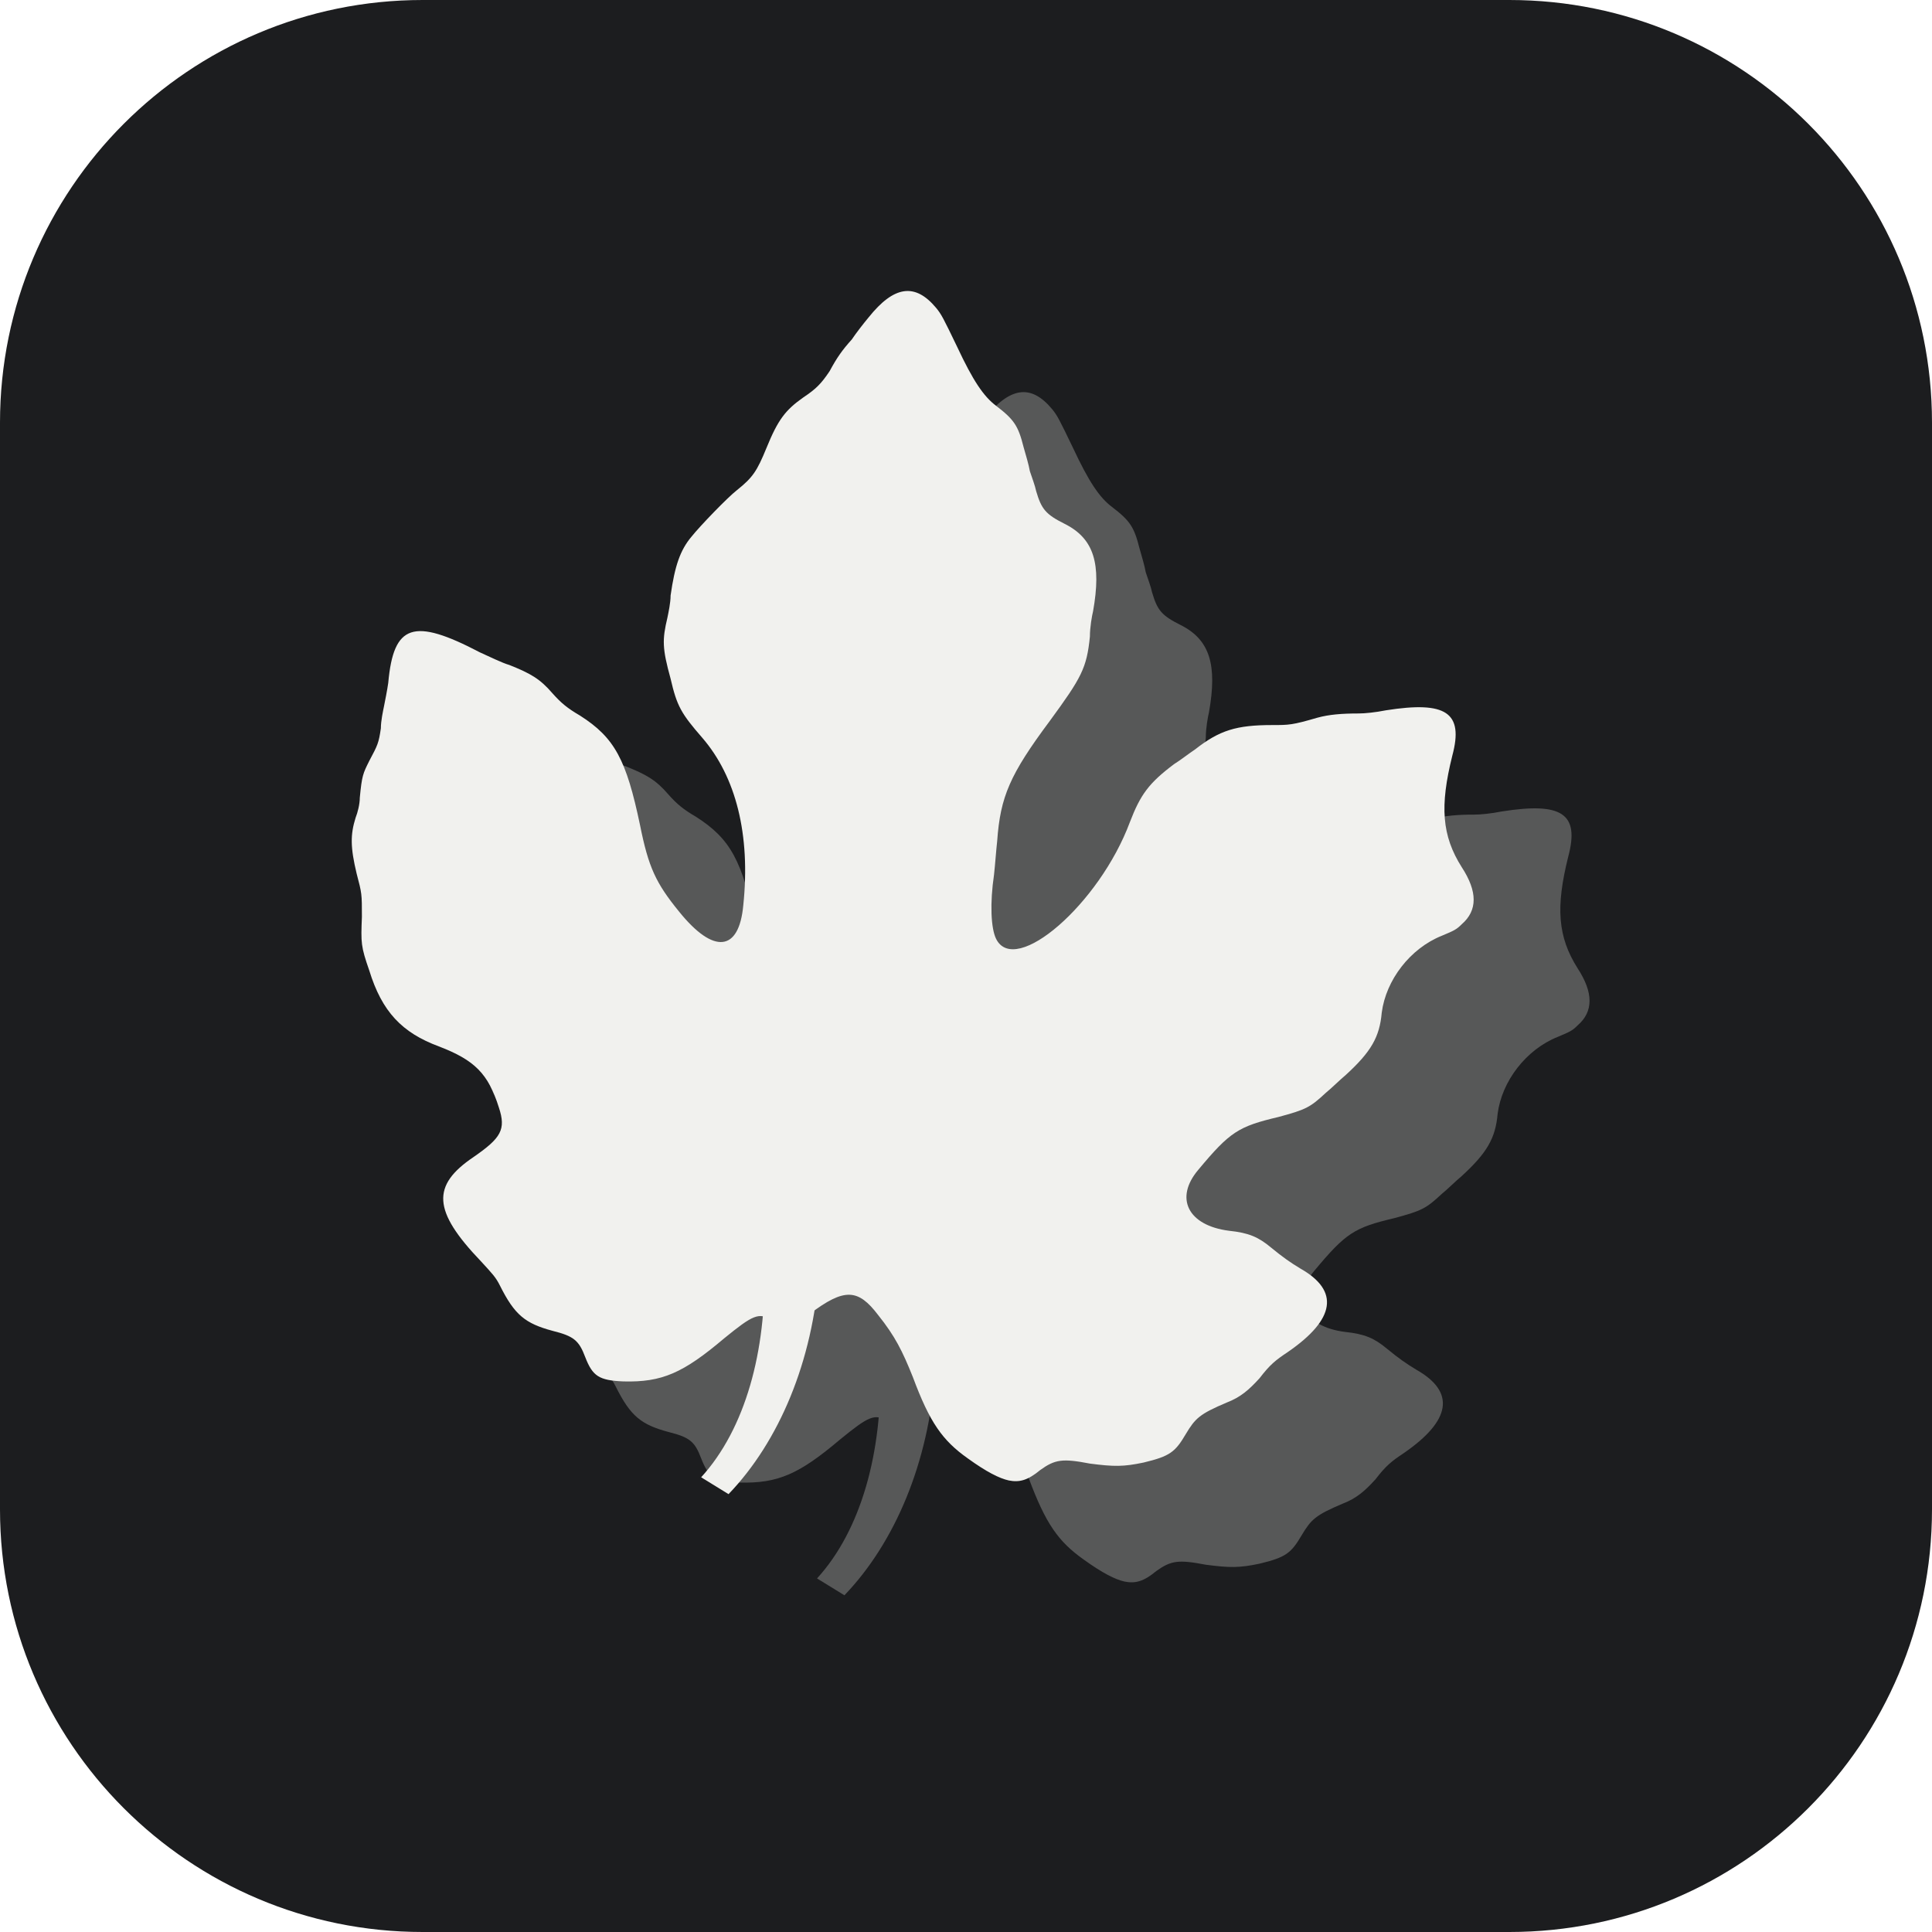
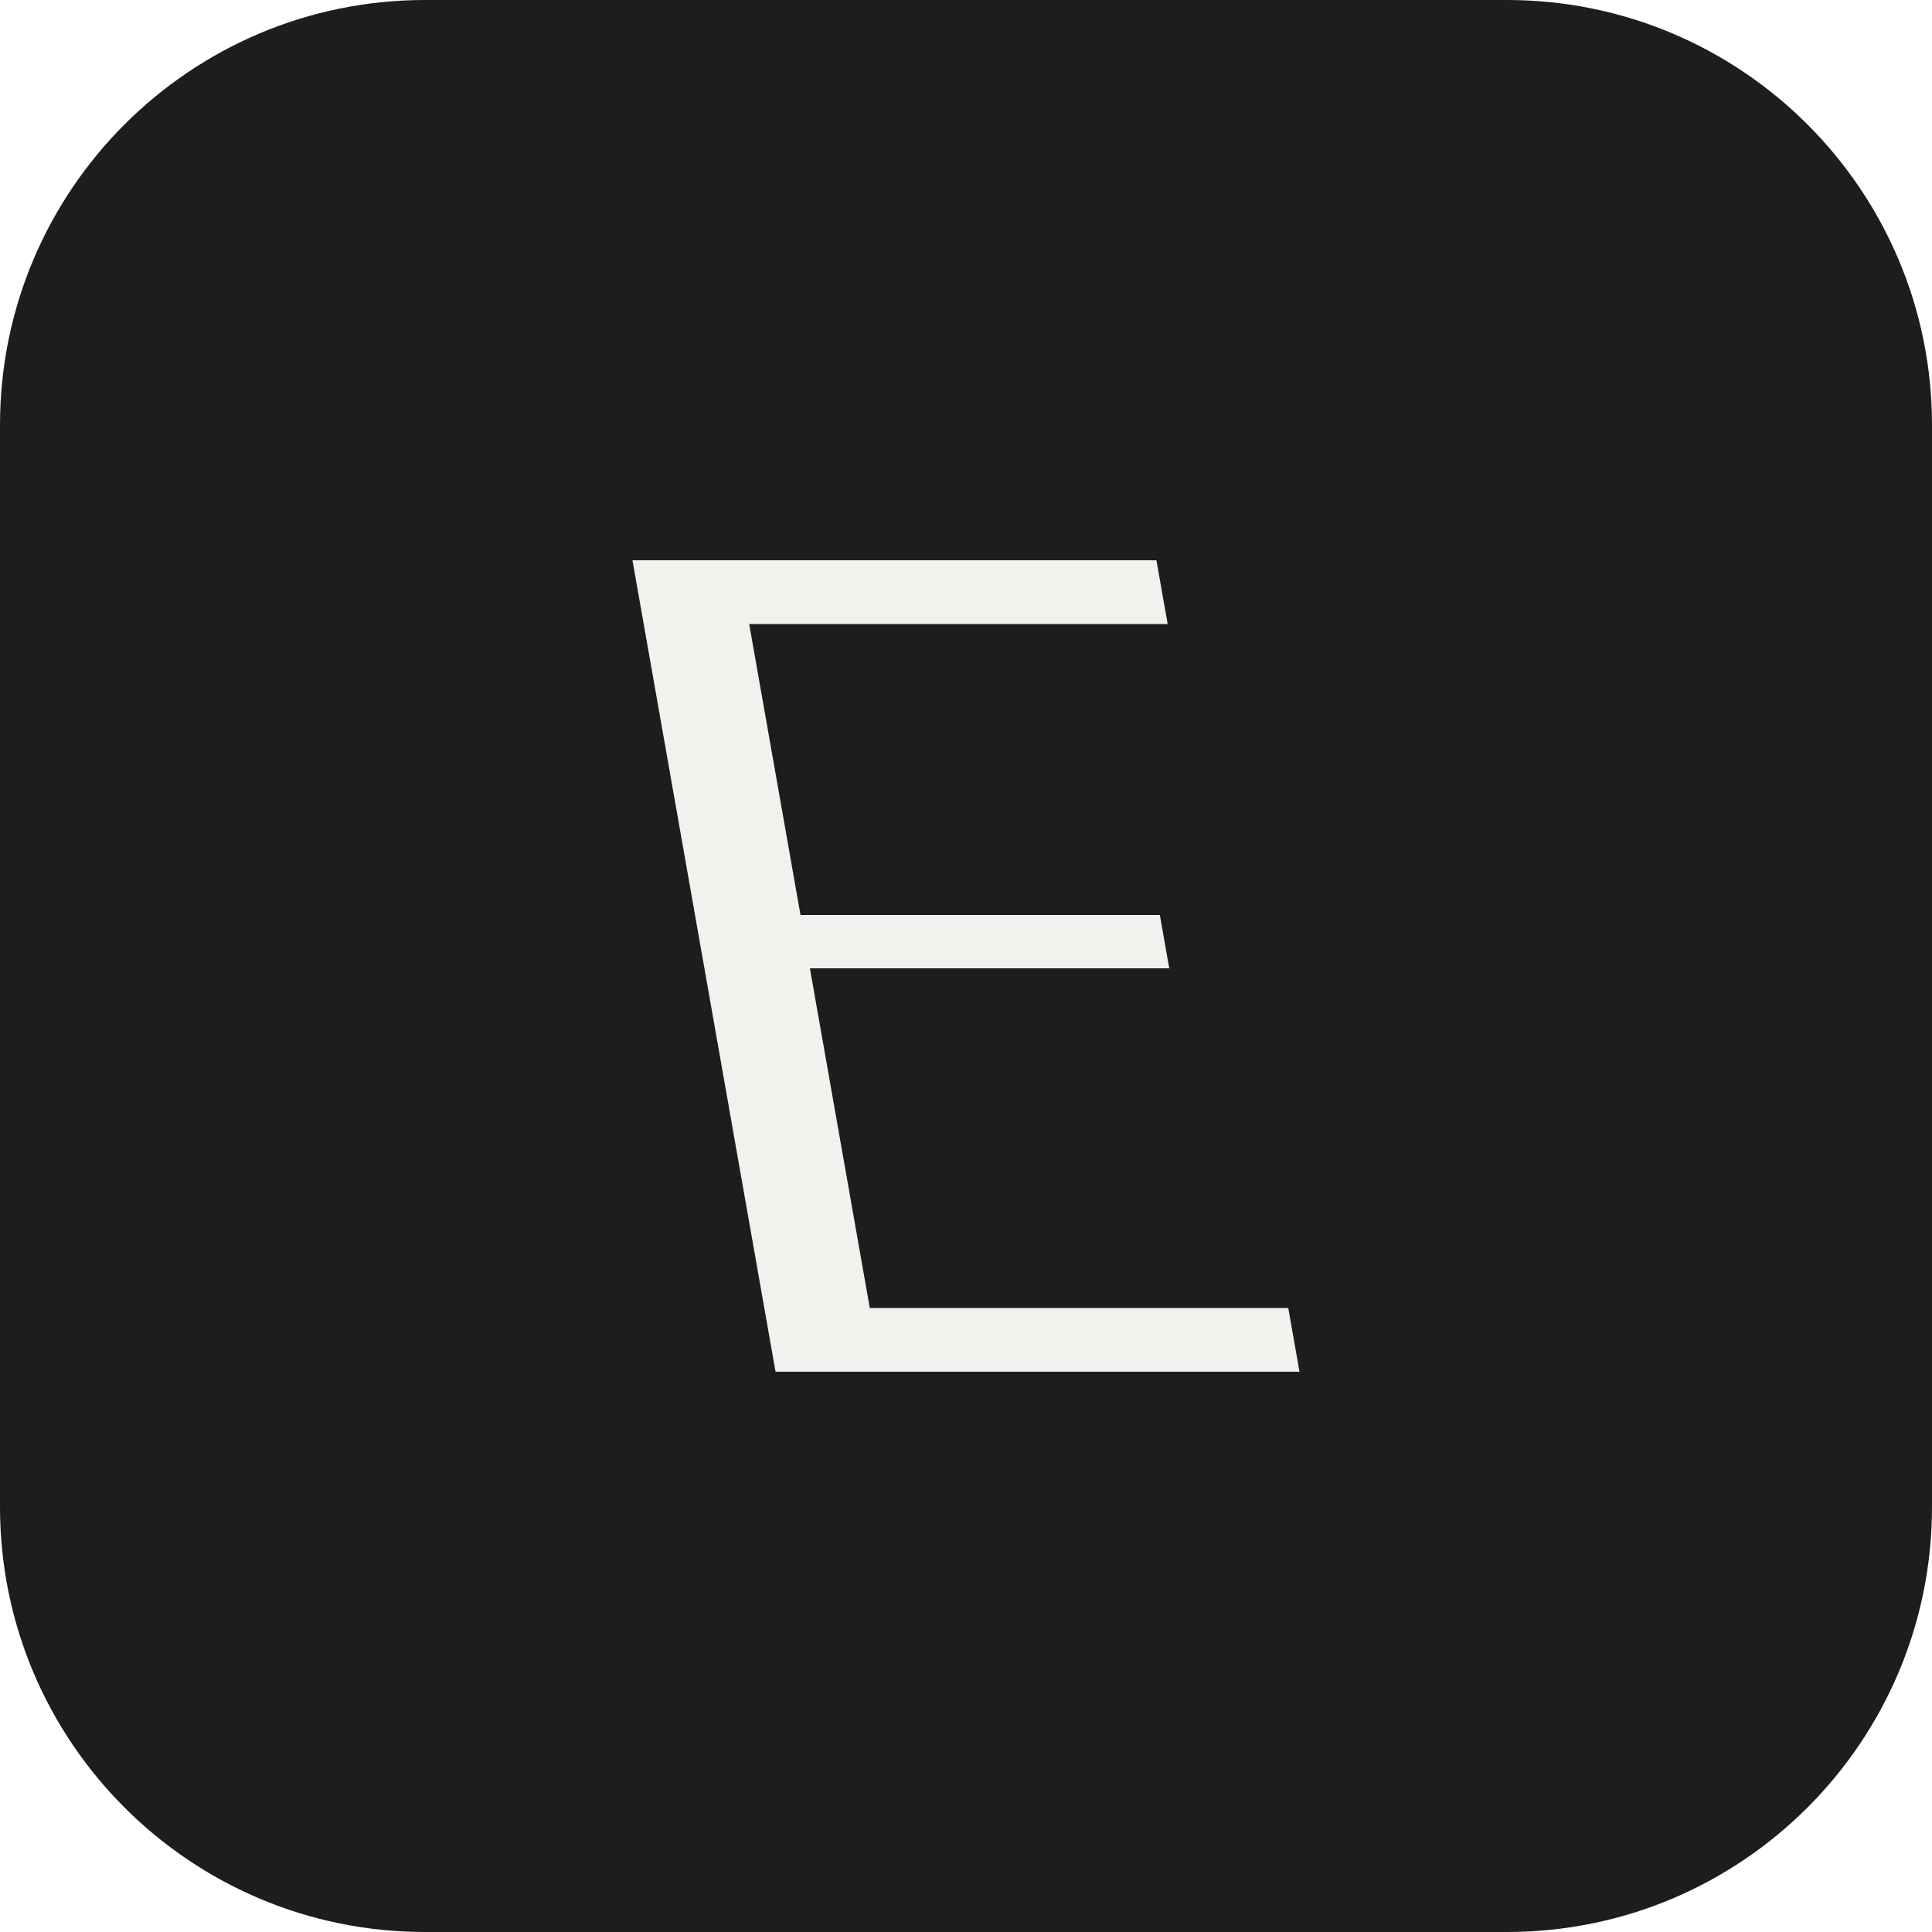
- <svg xmlns="http://www.w3.org/2000/svg" viewBox="0 0 64 64">
-   <rect width="64" height="64" rx="14" fill="#1c1d1f" />
+ <svg xmlns="http://www.w3.org/2000/svg" viewBox="0 0 1000 1000">
+   <rect width="1000" height="1000" rx="220" fill="#1c1d1f" />
  <g fill="#F1F1EE">
-     <g transform="translate(11.5 9.5) scale(0.0349)">
-       <g opacity="0.28" transform="translate(110 96)">
-         <path d="M628 1133C619 1131 607 1125 589 1112C565 1095 553 1078 537 1035C527 1010 520 996 504 976C485 951 472 950 439 975C426 985 423 987 417 987C414 987 412 986 403 981C391 973 385 976 358 998C319 1031 299 1040 262 1039C239 1038 233 1034 226 1016C220 1000 215 996 195 991C169 984 159 976 145 948C141 940 138 937 127 925C81 877 80 853 120 826C146 808 151 800 144 779C134 747 121 734 87 721C52 708 33 688 21 649C13 626 13 623 14 598C14 576 14 576 9 557C3 532 3 520 8 504C10 499 12 491 12 485C14 464 15 462 21 450C29 435 30 433 32 419C32 412 34 403 35 398C36 393 38 383 39 376C44 320 63 314 126 347C135 351 147 357 154 359C174 367 183 372 195 386C203 395 209 400 221 407C254 428 265 449 278 511C286 551 293 566 315 593C348 634 372 631 376 587C383 520 369 465 337 428C317 405 313 398 307 372C299 343 299 335 304 314C305 309 307 300 307 293C311 265 316 250 327 237C335 227 361 200 370 193C385 181 389 175 398 153C409 126 416 117 433 105C445 97 450 92 458 80C465 67 470 60 479 50C483 44 490 35 495 29C519 -1 539 -4 559 20C564 26 566 30 579 57C594 89 604 104 616 113C633 126 637 132 642 152C644 159 647 169 648 175C650 181 653 189 654 194C659 211 663 216 681 225C709 239 716 263 708 308C707 312 705 323 705 332C702 362 697 371 667 412C629 463 620 484 617 526C616 535 615 549 614 558C610 585 611 609 616 619C634 655 714 586 743 508C753 482 761 471 785 453C790 450 799 443 805 439C828 421 844 416 878 416C894 416 897 416 921 409C932 406 944 405 960 405C966 405 976 404 986 402C1043 393 1060 404 1049 445C1037 493 1039 521 1058 551C1073 574 1073 592 1058 605C1053 610 1051 611 1039 616C1009 628 986 658 982 689C980 712 972 726 948 748C942 753 934 761 929 765C914 779 910 781 884 788C846 797 838 802 808 838C785 865 798 891 837 896C856 898 865 902 877 912C888 921 895 926 905 932C942 953 938 980 893 1011C881 1019 876 1023 866 1036C856 1047 848 1054 835 1059C809 1070 805 1074 796 1089C786 1106 781 1110 756 1116C737 1120 728 1120 705 1117C679 1112 672 1113 658 1123C646 1133 638 1135 628 1133Z" />
-         <path d="M396 930C398 1010 378 1084 336 1130L362 1146C410 1096 442 1020 448 934Z" />
-       </g>
-       <path d="M628 1133C619 1131 607 1125 589 1112C565 1095 553 1078 537 1035C527 1010 520 996 504 976C485 951 472 950 439 975C426 985 423 987 417 987C414 987 412 986 403 981C391 973 385 976 358 998C319 1031 299 1040 262 1039C239 1038 233 1034 226 1016C220 1000 215 996 195 991C169 984 159 976 145 948C141 940 138 937 127 925C81 877 80 853 120 826C146 808 151 800 144 779C134 747 121 734 87 721C52 708 33 688 21 649C13 626 13 623 14 598C14 576 14 576 9 557C3 532 3 520 8 504C10 499 12 491 12 485C14 464 15 462 21 450C29 435 30 433 32 419C32 412 34 403 35 398C36 393 38 383 39 376C44 320 63 314 126 347C135 351 147 357 154 359C174 367 183 372 195 386C203 395 209 400 221 407C254 428 265 449 278 511C286 551 293 566 315 593C348 634 372 631 376 587C383 520 369 465 337 428C317 405 313 398 307 372C299 343 299 335 304 314C305 309 307 300 307 293C311 265 316 250 327 237C335 227 361 200 370 193C385 181 389 175 398 153C409 126 416 117 433 105C445 97 450 92 458 80C465 67 470 60 479 50C483 44 490 35 495 29C519 -1 539 -4 559 20C564 26 566 30 579 57C594 89 604 104 616 113C633 126 637 132 642 152C644 159 647 169 648 175C650 181 653 189 654 194C659 211 663 216 681 225C709 239 716 263 708 308C707 312 705 323 705 332C702 362 697 371 667 412C629 463 620 484 617 526C616 535 615 549 614 558C610 585 611 609 616 619C634 655 714 586 743 508C753 482 761 471 785 453C790 450 799 443 805 439C828 421 844 416 878 416C894 416 897 416 921 409C932 406 944 405 960 405C966 405 976 404 986 402C1043 393 1060 404 1049 445C1037 493 1039 521 1058 551C1073 574 1073 592 1058 605C1053 610 1051 611 1039 616C1009 628 986 658 982 689C980 712 972 726 948 748C942 753 934 761 929 765C914 779 910 781 884 788C846 797 838 802 808 838C785 865 798 891 837 896C856 898 865 902 877 912C888 921 895 926 905 932C942 953 938 980 893 1011C881 1019 876 1023 866 1036C856 1047 848 1054 835 1059C809 1070 805 1074 796 1089C786 1106 781 1110 756 1116C737 1120 728 1120 705 1117C679 1112 672 1113 658 1123C646 1133 638 1135 628 1133Z" />
-       <path d="M396 930C398 1010 378 1084 336 1130L362 1146C410 1096 442 1020 448 934Z" />
+     <g transform="translate(500 500) scale(0.6) translate(-284.3 350.0) skewX(10)">
+       <path d="M120 -700V0H572V-55H211V-348H521V-394H211V-645H572V-700Z" />
    </g>
  </g>
</svg>
